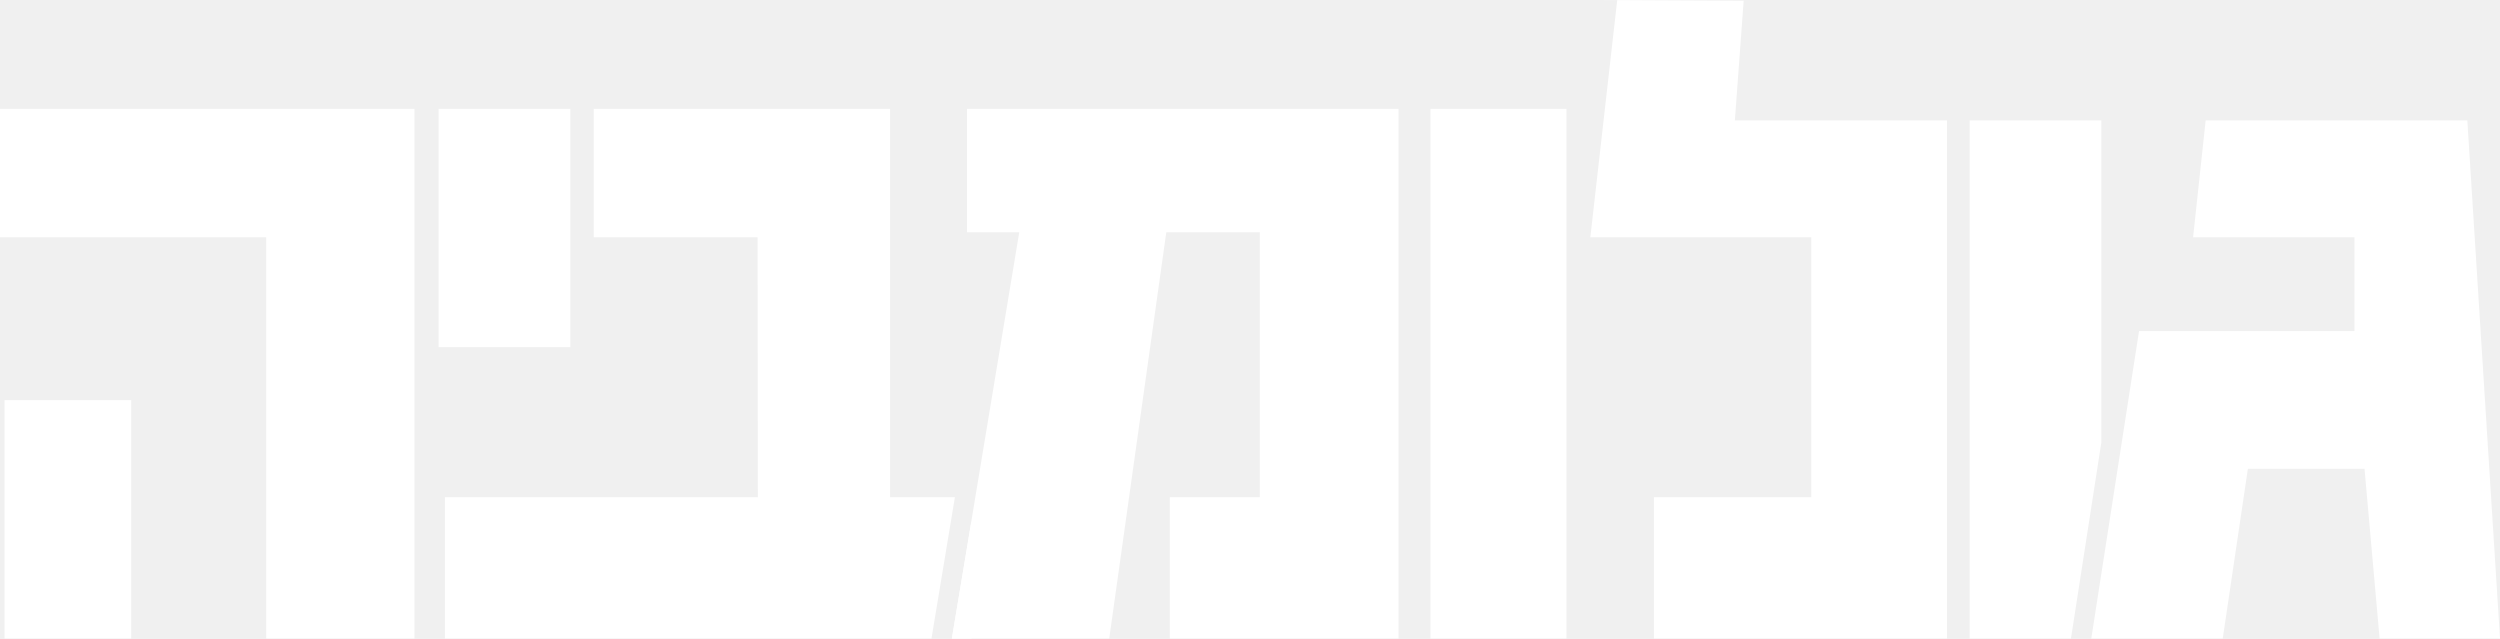
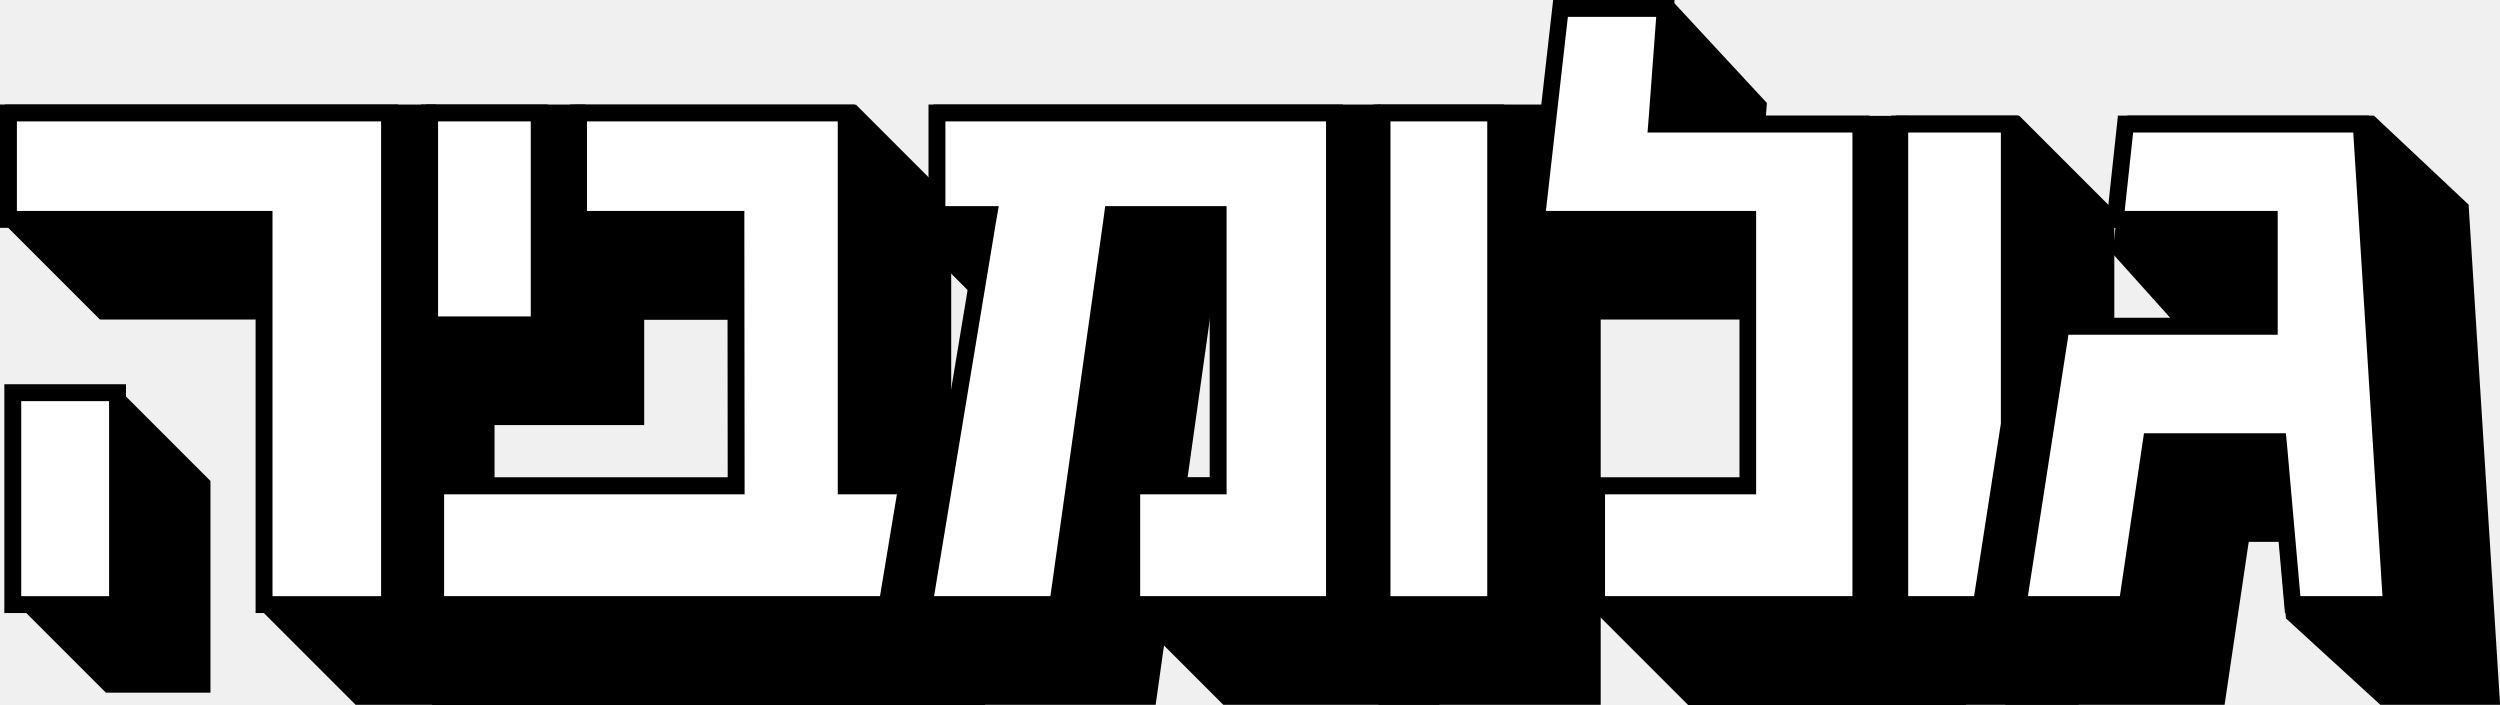
- <svg xmlns="http://www.w3.org/2000/svg" version="1.1" id="Layer_1" x="0px" y="0px" viewBox="73 468.5 994.6 254" style="enable-background:new 73 468.5 994.6 254;" xml:space="preserve">
+ <svg xmlns="http://www.w3.org/2000/svg" version="1.1" id="Layer_1" x="0px" y="0px" viewBox="69 467.5 1035.8 292" style="enable-background:new 69 467.5 1035.8 292;" xml:space="preserve">
  <style type="text/css">
- 	.st0{fill:#FFFFFF;}
+ 	.st0{stroke:#000000;stroke-width:38;stroke-miterlimit:10;}
+ 	.st1{stroke:#000000;stroke-width:30;stroke-miterlimit:10;}
+ 	.st2{fill:#FFFFFF;}
</style>
-   <polygon id="XMLID_199_" class="st0" points="73,511.8 237.9,511.8 237.9,722.5 178.9,722.5 178.9,562.9 73,562.9 73,511.8 " />
-   <polygon id="XMLID_194_" class="st0" points="74.8,627.7 125.2,627.7 125.2,722.5 74.8,722.5 74.8,627.7 " />
-   <polygon id="XMLID_189_" class="st0" points="247.5,511.8 299.9,511.8 299.9,606.6 247.5,606.6 247.5,511.8 " />
-   <polygon id="XMLID_179_" class="st0" points="457.7,511.8 629.4,511.8 629.4,722.5 538.4,722.5 538.4,666.3 574.2,666.3   574.2,560.9 537,560.9 514.3,722.5 451.7,722.5 478.5,560.9 457.7,560.9 457.7,511.8 " />
-   <g id="XMLID_114_">
-     <polygon id="XMLID_115_" class="st0" points="451.7,722.5 459.5,722.5 459.5,675.7  " />
-     <polygon id="XMLID_117_" class="st0" points="443.8,721.2 452.9,666.3 427.1,666.3 427.1,511.8 309.2,511.8 309.2,560.9    309.2,562.9 374.4,562.9 374.5,666.3 250,666.3 250,722.5 443.6,722.5  " />
+   <g>
+     <path id="XMLID_12_" class="st0" d="M90,529.8h151.6c5.2,5.2,8.1,8.1,13.3,13.3v197.4h-30.7c-11.1-11.1-17.3-17.3-28.3-28.3V580.9   h-77.6c-11.1-11.1-17.3-17.3-28.3-28.3V529.8L90,529.8L90,529.8z" />
+     <path id="XMLID_11_" class="st1" d="M90.8,644.7h22.1c11.1,11.1,17.3,17.3,28.3,28.3v66.5h-22.1c-11.1-11.1-17.3-17.3-28.3-28.3   V644.7L90.8,644.7L90.8,644.7z" />
+     <path id="XMLID_10_" class="st0" d="M264.5,529.8h39.1c5.2,5.2,8.1,8.1,13.3,13.3v81.5h-52.4V529.8L264.5,529.8L264.5,529.8z" />
+     <path id="XMLID_9_" class="st0" d="M474.7,529.8h158.4c5.2,5.2,8.1,8.1,13.3,13.3v197.4h-62.7c-11.1-11.1-17.3-17.3-28.3-28.3   v-27.9h35.8V578.9H554l-22.7,161.6h-62.6l26.8-161.6H488c-5.2-5.2-8.1-8.1-13.3-13.3V529.8L474.7,529.8L474.7,529.8z" />
+     <g id="XMLID_7_">
+       <path id="XMLID_8_" class="st0" d="M460.8,739.2l9.1-54.9h-25.8V558.2c-11.1-11.1-17.3-17.3-28.3-28.3h-89.6v51.1h65.2l0.1,103.4    H267v56.2h193.6L460.8,739.2L460.8,739.2z" />
+     </g>
+     <path id="XMLID_6_" class="st0" d="M659.1,529.8h40.8c5.2,5.2,8.1,8.1,13.3,13.3v197.4h-54.1V529.8L659.1,529.8L659.1,529.8z" />
+     <path id="XMLID_5_" class="st0" d="M781.5,517l-1.3,17.5h71.1c5.2,5.2,8.1,8.1,13.3,13.3v192.8h-88.3   c-11.1-11.1-17.3-17.3-28.3-28.3v-27.9h62.6V580.9h-87.9l10.7-94.4h19.8C764.4,498.6,770.3,504.9,781.5,517z" />
+     <path id="XMLID_4_" class="st0" d="M1084.6,740.5L1073.3,561c-10.9-10.2-17.4-16.3-28.3-26.6h-77.5l-3.4,31.8   c5.3,5.9,8,8.9,13.2,14.7h49.4v37.3H941l-19,122.3h52.3l10-67.5h46.4l3.7,41.7c10.8,9.9,17.4,15.9,28.2,25.8H1084.6z" />
+     <g id="XMLID_1_">
+       <path id="XMLID_3_" class="st0" d="M926,662.5v-99.8c-11.1-11.1-17.3-17.3-28.3-28.3h-24.1v206.1h40.3L926,662.5z" />
+     </g>
  </g>
-   <polygon id="XMLID_173_" class="st0" points="642.1,511.8 696.2,511.8 696.2,722.5 642.1,722.5 642.1,511.8 " />
-   <polygon id="XMLID_167_" class="st0" points="766.7,468.8 763.2,516.4 847.6,516.4 847.6,722.5 731,722.5 731,666.3 793.6,666.3   793.6,562.9 705.7,562.9 716.4,468.5 708.4,468.5 " />
-   <polygon id="XMLID_175_" class="st0" points="1019.7,722.5 1067.6,722.5 1054.6,516.4 950.5,516.4 945.5,562.9 1009.7,562.9   1009.7,600.2 924,600.2 905,722.5 957.3,722.5 967.3,655 1013.7,655 " />
-   <g id="XMLID_96_">
-     <polygon id="XMLID_153_" class="st0" points="897.1,721.3 909,644.5 909,516.4 856.6,516.4 856.6,722.5 896.9,722.5  " />
+   <g>
+     <g id="XMLID_199_">
+       <polygon class="st2" points="178.4,718.1 178.4,558.5 72.5,558.5 72.5,514.3 230.4,514.3 230.4,718.1   " />
+       <path d="M226.9,517.8v196.7h-45V561.9v-7h-7H76v-37.1H226.9 M233.9,510.8H69v51.1h105.9v159.6h59V510.8L233.9,510.8z" />
+     </g>
+     <g id="XMLID_194_">
+       <rect x="74.3" y="630.3" class="st2" width="43.4" height="87.8" />
+       <path d="M114.2,633.7v80.8H77.8v-80.8H114.2 M121.2,626.7H70.8v94.8h50.4V626.7L121.2,626.7z" />
+     </g>
+     <g id="XMLID_189_">
+       <rect x="247" y="514.3" class="st2" width="45.4" height="87.8" />
+       <path d="M288.9,517.8v80.8h-38.4v-80.8H288.9 M295.9,510.8h-52.4v94.8h52.4V510.8L295.9,510.8z" />
+     </g>
+     <g id="XMLID_179_">
+       <polygon class="st2" points="537.9,718.1 537.9,668.8 573.7,668.8 573.7,556.5 530,556.5 507.3,718.1 451.8,718.1 478.6,556.5     457.2,556.5 457.2,514.3 621.9,514.3 621.9,718.1   " />
+       <path d="M618.4,517.8v196.7h-77v-42.2h28.8h7v-7V559.9v-7h-7H533h-6.1l-0.8,6l-21.9,155.6H456l25.4-153.5l1.4-8.1h-8.3h-13.8    v-35.1H618.4 M625.4,510.8H453.7v49.1h20.8l-26.8,161.6h62.6L533,559.9h37.2v105.4h-35.8v56.2h91V510.8L625.4,510.8z" />
+     </g>
+     <g id="XMLID_114_">
+       <g id="XMLID_117_">
+         <polygon class="st2" points="249.5,718.1 249.5,668.8 374,668.8 373.9,558.5 308.7,558.5 308.7,514.3 419.6,514.3 419.6,668.8      444.8,668.8 436.6,718.1    " />
+         <path d="M416.1,517.8v147.5v7h7h17.5l-7,42.2H253v-42.2h117.5h7l0-7l-0.1-103.4l0-7h-7h-58.2v-37.1H416.1 M423.1,510.8H305.2     v51.1h65.2l0.1,103.4H246v56.2h193.6l0.2-1.3l9.1-54.9h-25.8V510.8L423.1,510.8z" />
+       </g>
+     </g>
+     <g id="XMLID_173_">
+       <rect x="641.6" y="514.3" class="st2" width="47.1" height="203.7" />
+       <path d="M685.2,517.8v196.7h-40.1V517.8H685.2 M692.2,510.8h-54.1v210.7h54.1V510.8L692.2,510.8z" />
+     </g>
+     <g id="XMLID_2_">
+       <polygon class="st2" points="730.5,718.1 730.5,668.8 793.1,668.8 793.1,558.5 705.6,558.5 715.5,471.1 759,471.1 755.4,519     840.1,519 840.1,718.1   " />
+       <path d="M755.2,474.5l-3,40.4l-0.6,7.5h7.5h77.4v192.1H734v-42.2h55.6h7v-7V561.9v-7h-7h-80.1l9.1-80.4H755.2 M762.8,467.5h-50.3    l-10.7,94.4h87.9v103.4H727v56.2h116.6V515.4h-84.4L762.8,467.5L762.8,467.5z" />
+     </g>
+     <g id="XMLID_175_">
+       <polygon class="st2" points="1018.9,718.1 1012.9,650.6 960.3,650.6 950.3,718.1 905.1,718.1 923,602.8 1009.2,602.8     1009.2,558.5 945.4,558.5 949.6,519 1047.3,519 1059.9,718.1   " />
+       <path d="M1044,522.4l12.1,192.1h-34l-5.4-61.1l-0.6-6.4h-6.4h-46.4h-6l-0.9,6l-9.1,61.5h-38.1L926,606.2h79.7h7v-7v-37.3v-7h-7    h-56.4l3.5-32.5H1044 M1050.6,515.4H946.5l-5,46.5h64.2v37.3H920l-19,122.3h52.3l10-67.5h46.4l6,67.5h47.9L1050.6,515.4    L1050.6,515.4z" />
+     </g>
+     <g id="XMLID_96_">
+       <g id="XMLID_153_">
+         <polygon class="st2" points="856.1,718.1 856.1,519 901.5,519 901.5,643.3 889.9,718.1    " />
+         <path d="M898,522.4V643l-11.1,71.5h-27.3V522.4H898 M905,515.4h-52.4v206.1h40.3l12.1-78V515.4L905,515.4z" />
+       </g>
+     </g>
  </g>
</svg>
